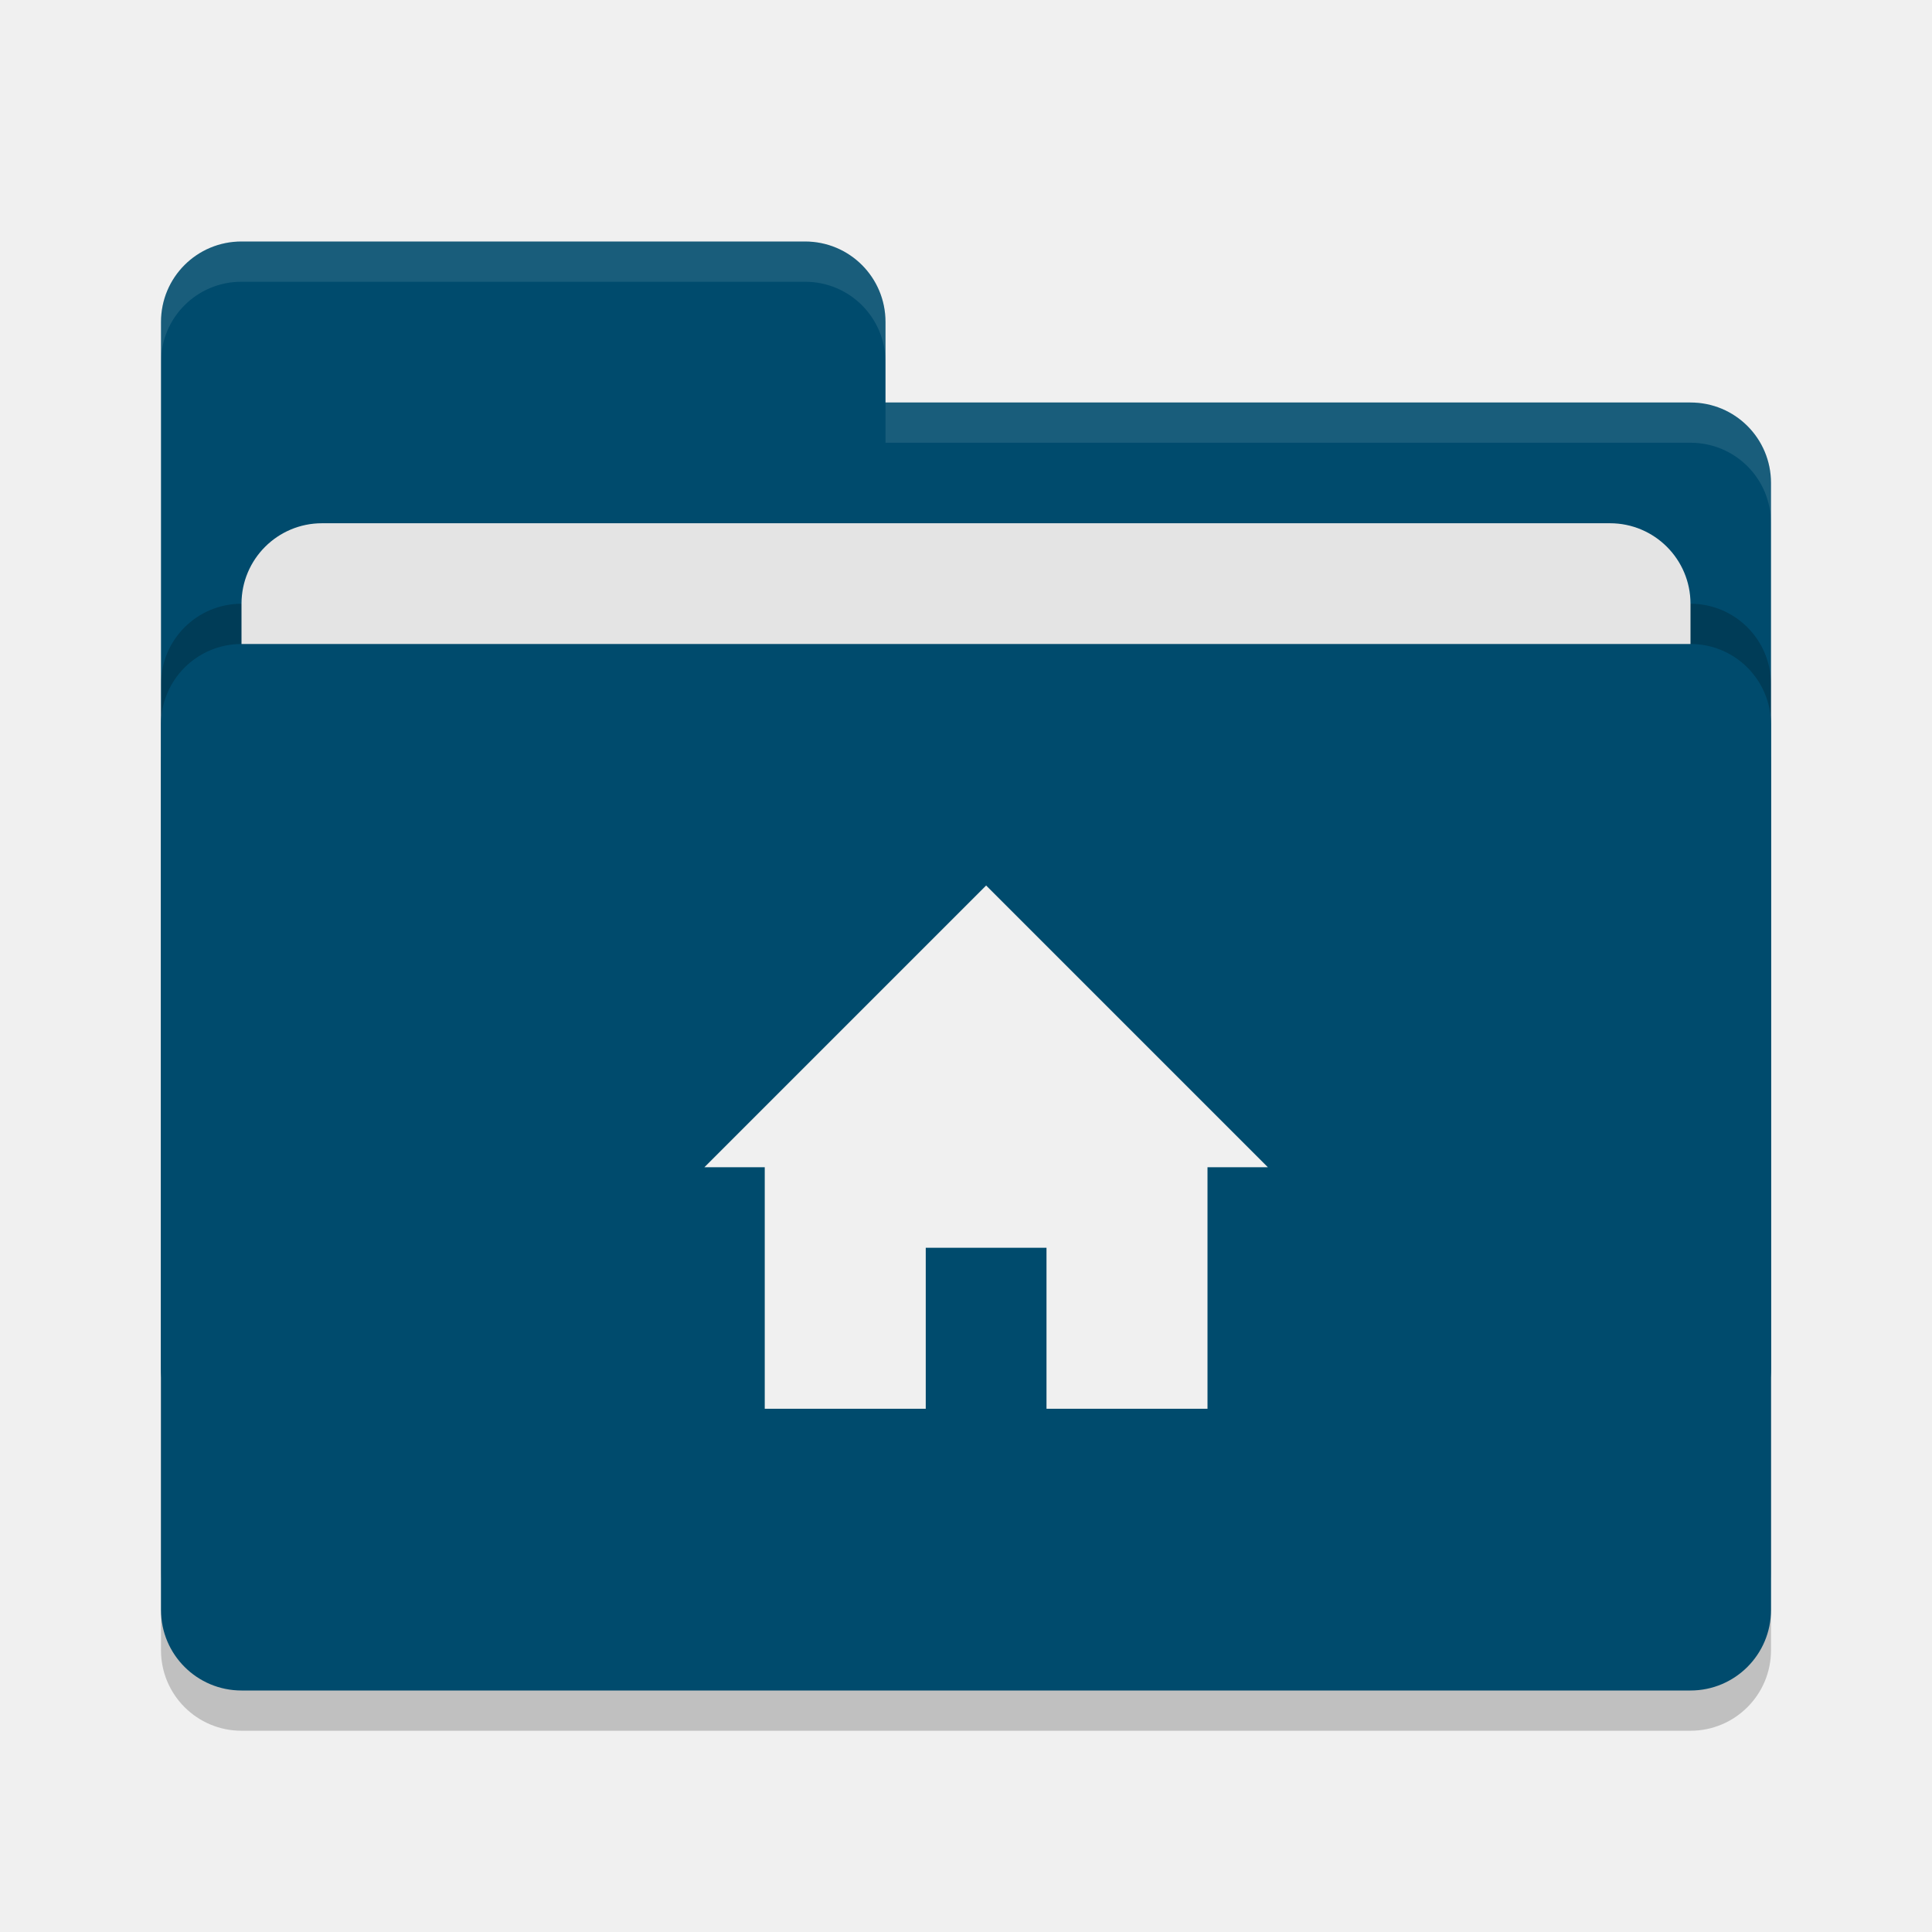
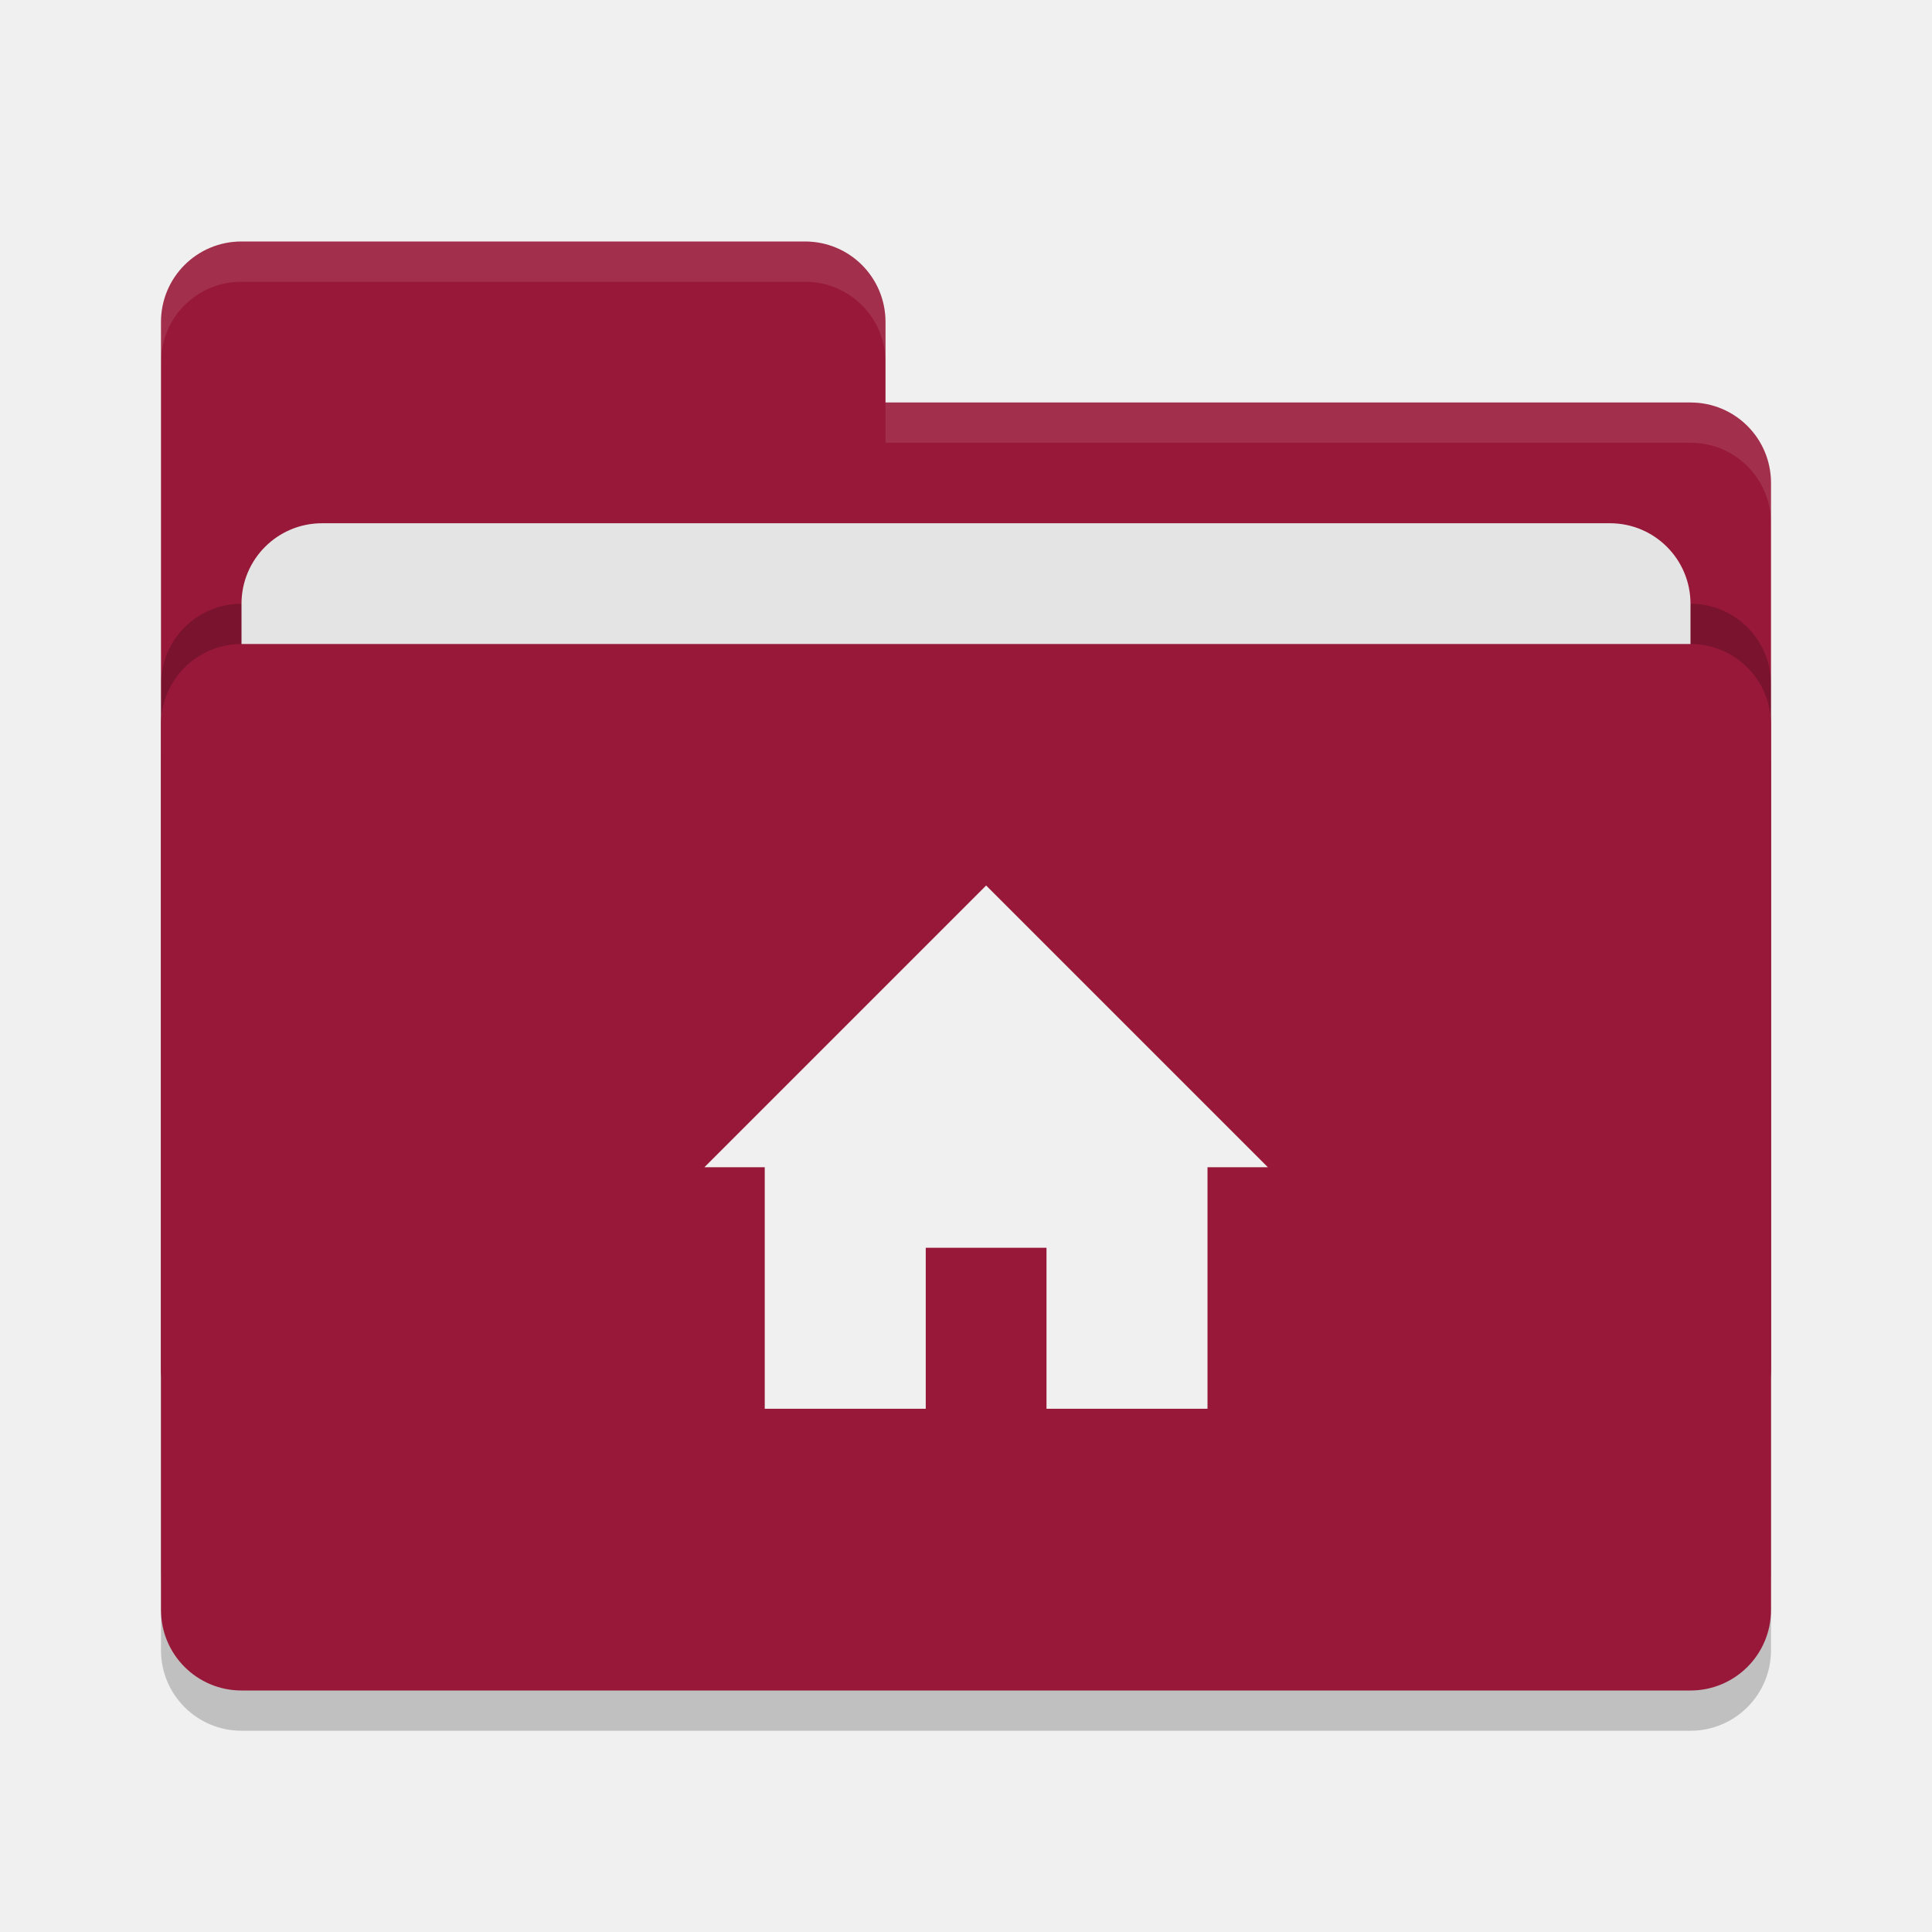
<svg xmlns="http://www.w3.org/2000/svg" width="48" height="48" version="1">
  <rect style="opacity:0.2" width="40" height="26" x="4" y="17" rx="2" ry="2" />
-   <path style="fill:#004b6d" d="M 4,34 C 4,35.108 4.892,36 6,36 H 42 C 43.108,36 44,35.108 44,34 V 12 C 44,10.892 43.108,10 42,10 H 22 V 8 C 22,6.892 21.108,6 20,6 H 6 C 4.892,6 4,6.892 4,8" />
+   <path style="fill:#981839" d="M 4,34 C 4,35.108 4.892,36 6,36 H 42 C 43.108,36 44,35.108 44,34 V 12 C 44,10.892 43.108,10 42,10 H 22 V 8 C 22,6.892 21.108,6 20,6 H 6 C 4.892,6 4,6.892 4,8" />
  <rect style="opacity:0.2" width="40" height="26" x="4" y="15" rx="2" ry="2" />
  <rect style="fill:#e4e4e4" width="36" height="16" x="6" y="13" rx="2" ry="2" />
-   <rect style="fill:#004b6d" width="40" height="26" x="4" y="16" rx="2" ry="2" />
+   <rect style="fill:#981839" width="40" height="26" x="4" y="16" rx="2" ry="2" />
  <path style="opacity:0.1;fill:#ffffff" d="M 6,6 C 4.892,6 4,6.892 4,8 V 9 C 4,7.892 4.892,7 6,7 H 20 C 21.108,7 22,7.892 22,9 V 8 C 22,6.892 21.108,6 20,6 Z M 22,10 V 11 H 42 C 43.108,11 44,11.892 44,13 V 12 C 44,10.892 43.108,10 42,10 Z" />
  <path style="fill:#f0f0f0" d="M 17.5,29 H 19 V 35 H 23 V 31 H 26 V 35 H 30 V 29 H 31.5 L 24.5,22 Z" />
</svg>
